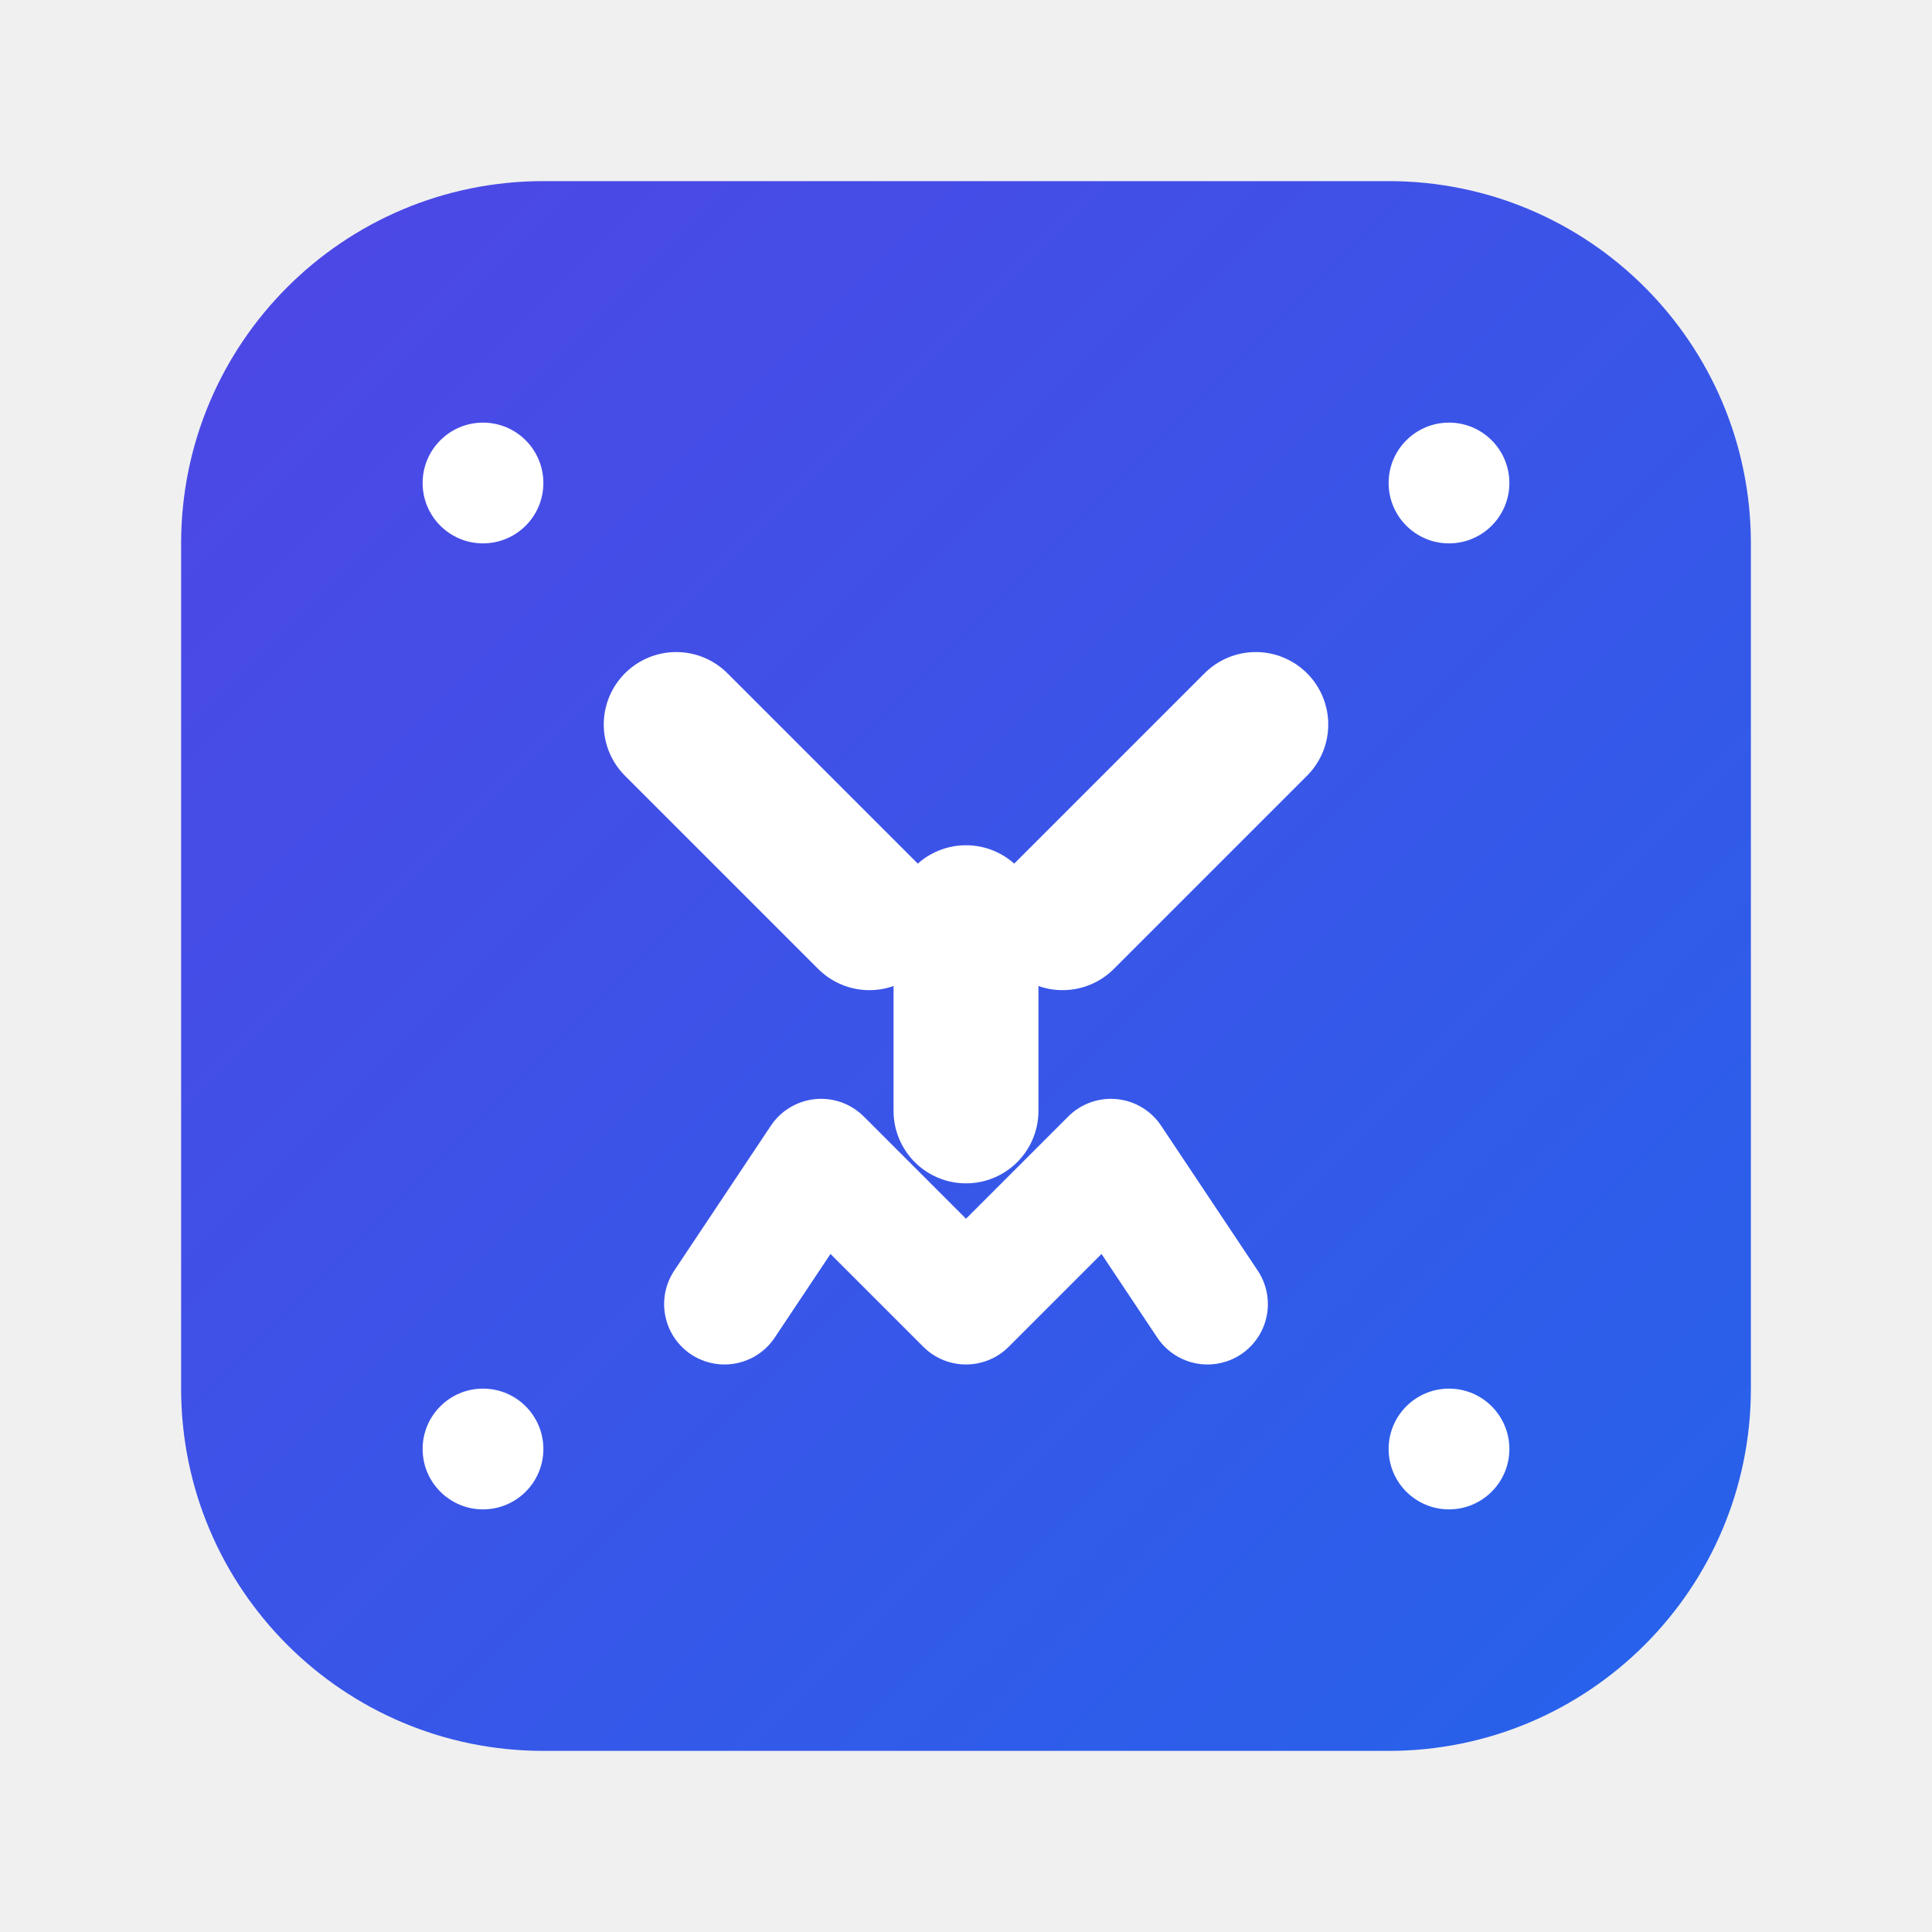
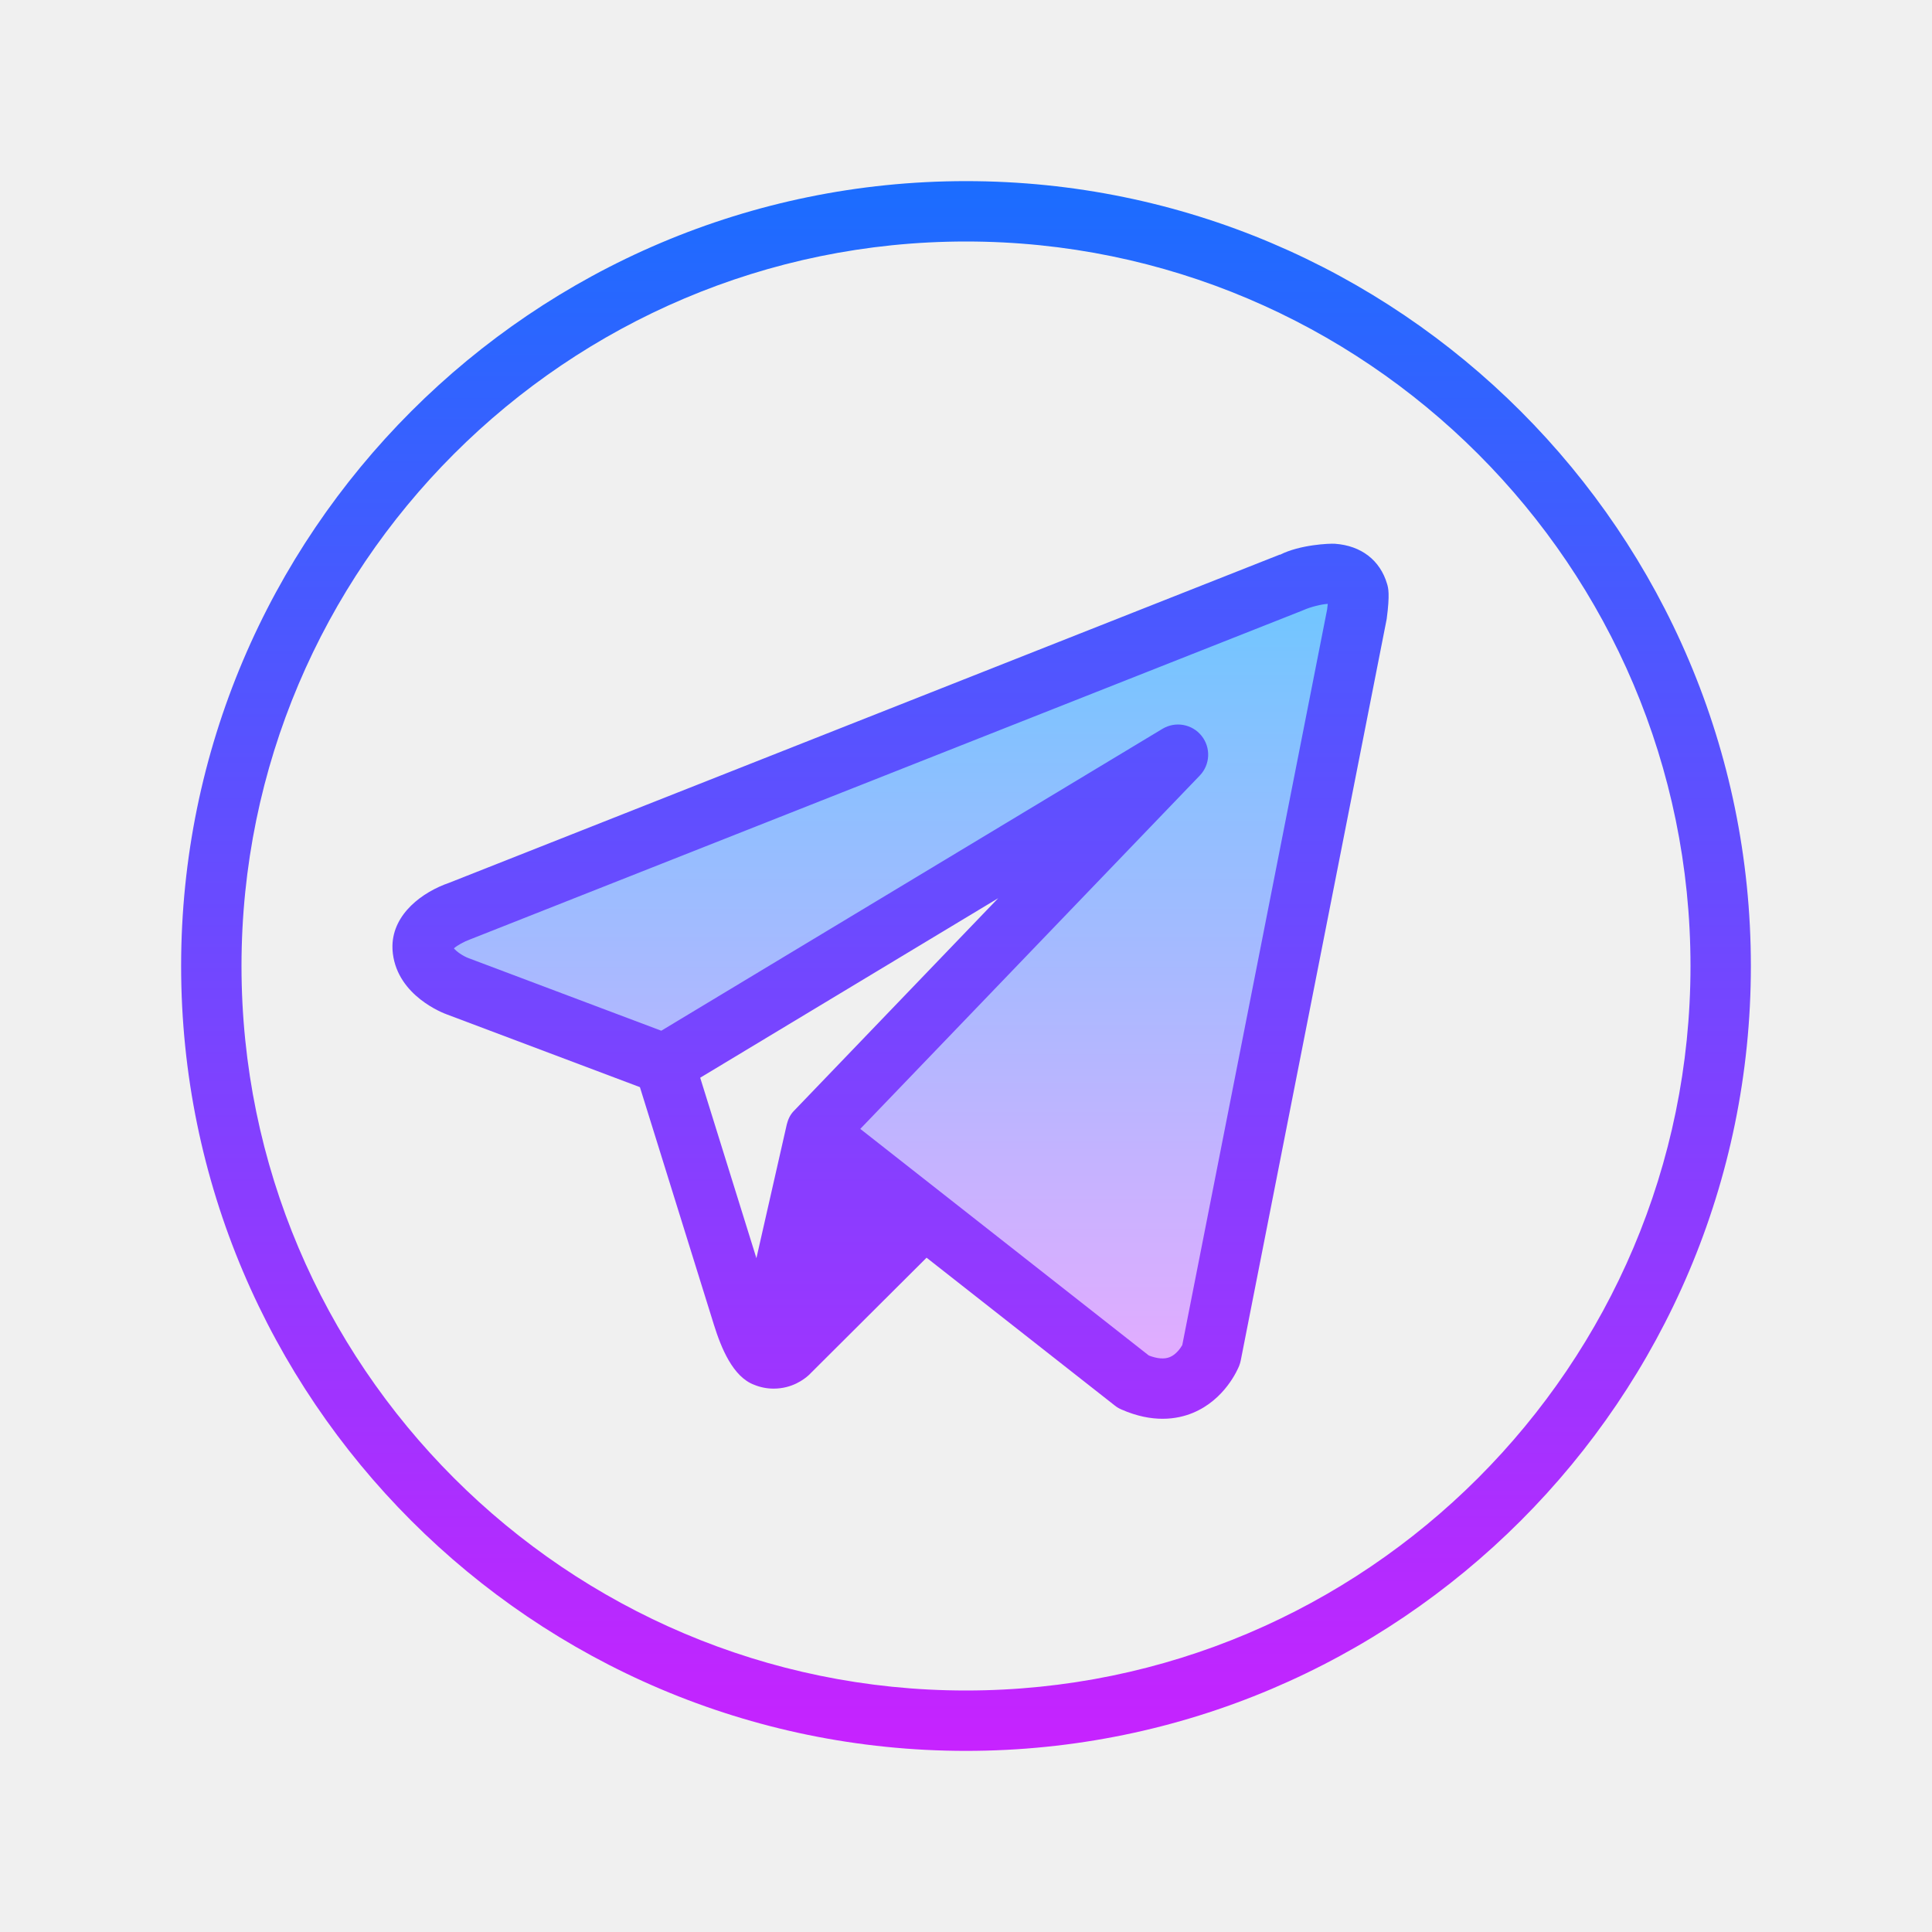
- <svg xmlns="http://www.w3.org/2000/svg" viewBox="0 0 32 32">
-   <defs>
-     <linearGradient id="bgGradient2" x1="0%" y1="0%" x2="100%" y2="100%">
-       <stop offset="0%" style="stop-color:#4F46E5" />
-       <stop offset="100%" style="stop-color:#2563EB" />
-     </linearGradient>
-   </defs>
-   <rect x="3" y="3" width="26" height="26" rx="6" fill="url(#bgGradient2)" />
-   <g transform="translate(16 16) scale(0.8) translate(-16 -16)">
-     <path d="M10 11              L14 15              M22 11              L18 15              M16 15              L16 19" stroke="white" stroke-width="3" stroke-linecap="round" />
-     <path d="M11 23              L13 20              L16 23              L19 20              L21 23" stroke="white" stroke-width="2.5" fill="none" stroke-linecap="round" stroke-linejoin="round" />
-   </g>
-   <circle cx="8" cy="8" r="1" fill="white" />
-   <circle cx="24" cy="8" r="1" fill="white" />
-   <circle cx="8" cy="24" r="1" fill="white" />
-   <circle cx="24" cy="24" r="1" fill="white" />
+ <svg xmlns="http://www.w3.org/2000/svg" viewBox="0 0 64 64" width="64px" height="64px">
+   <linearGradient id="EEzBmxT86u8E~6vCqQtLma" x1="29.5" x2="29.5" y1="19.006" y2="46" gradientUnits="userSpaceOnUse" spreadMethod="reflect">
+     <stop offset="0" stop-color="#6dc7ff" />
+     <stop offset="1" stop-color="#e6abff" />
+   </linearGradient>
+   <path fill="url(#EEzBmxT86u8E~6vCqQtLma)" d="M22.007,35.25L39.022,25L27.011,37.5l10.535,8.275c1.887,0.83,2.574-0.899,2.574-0.899 l4.825-24.501c0,0,0.082-0.625,0.045-0.75c-0.344-1.168-2.228-0.325-2.227-0.324L15.206,30.188c0,0-1.304,0.449-1.201,1.278 c0.103,0.83,1.167,1.209,1.167,1.209l6.837,2.575" />
+   <linearGradient id="EEzBmxT86u8E~6vCqQtLmb" x1="29.5" x2="29.5" y1="5.833" y2="58.262" gradientUnits="userSpaceOnUse" spreadMethod="reflect">
+     <stop offset="0" stop-color="#1a6dff" />
+     <stop offset="1" stop-color="#c822ff" />
+   </linearGradient>
+   <path fill="url(#EEzBmxT86u8E~6vCqQtLmb)" d="M45.949,19.343c-0.23-0.784-0.859-1.269-1.727-1.33c-0.175-0.013-1.159,0.027-1.823,0.365 l-0.003-0.007L14.881,29.243C13.996,29.547,13.02,30.266,13,31.33c-0.002,0.084,0.003,0.171,0.014,0.26 c0.173,1.4,1.654,1.968,1.807,2.021l6.377,2.402c0.49,1.575,2.108,6.774,2.456,7.886c0.234,0.744,0.62,1.709,1.327,1.973 C25.185,45.956,25.402,46,25.628,46c0.614,0,1.014-0.312,1.163-0.447l3.903-3.89l6.235,4.897c0.065,0.052,0.138,0.096,0.215,0.129 c0.517,0.228,0.976,0.31,1.367,0.31c0.409,0,0.745-0.089,0.998-0.193c1.067-0.438,1.494-1.447,1.54-1.561 c0.022-0.057,0.04-0.116,0.052-0.176l4.835-24.564C46.047,19.669,45.987,19.472,45.949,19.343z M23.195,35.701l9.872-5.947 l-6.775,7.053c-0.12,0.124-0.188,0.279-0.229,0.442c-0.003,0.012-1.006,4.43-1.006,4.43L23.195,35.701z M43.963,20.188l-4.799,24.37 c-0.057,0.098-0.2,0.311-0.413,0.398c-0.179,0.073-0.412,0.055-0.694-0.053l-9.559-7.507l11.245-11.704 c0.348-0.361,0.374-0.925,0.061-1.316c-0.312-0.391-0.867-0.491-1.297-0.232l-16.601,10l-6.389-2.406 c-0.196-0.075-0.398-0.221-0.481-0.323c0.109-0.096,0.329-0.221,0.537-0.296L43.131,20.23c0.017-0.006,0.033-0.014,0.05-0.021 c0.251-0.11,0.59-0.192,0.803-0.205C43.974,20.104,43.963,20.187,43.963,20.188z" />
+   <linearGradient id="EEzBmxT86u8E~6vCqQtLmc" x1="32" x2="32" y1="5.833" y2="58.262" gradientUnits="userSpaceOnUse" spreadMethod="reflect">
+     <stop offset="0" stop-color="#1a6dff" />
+     <stop offset="1" stop-color="#c822ff" />
+   </linearGradient>
+   <path fill="url(#EEzBmxT86u8E~6vCqQtLmc)" d="M32,58C17.663,58,6,46.336,6,32S17.663,6,32,6s26,11.664,26,26S46.337,58,32,58z M32,8 C18.767,8,8,18.767,8,32s10.767,24,24,24s24-10.767,24-24S45.233,8,32,8z" />
</svg>
